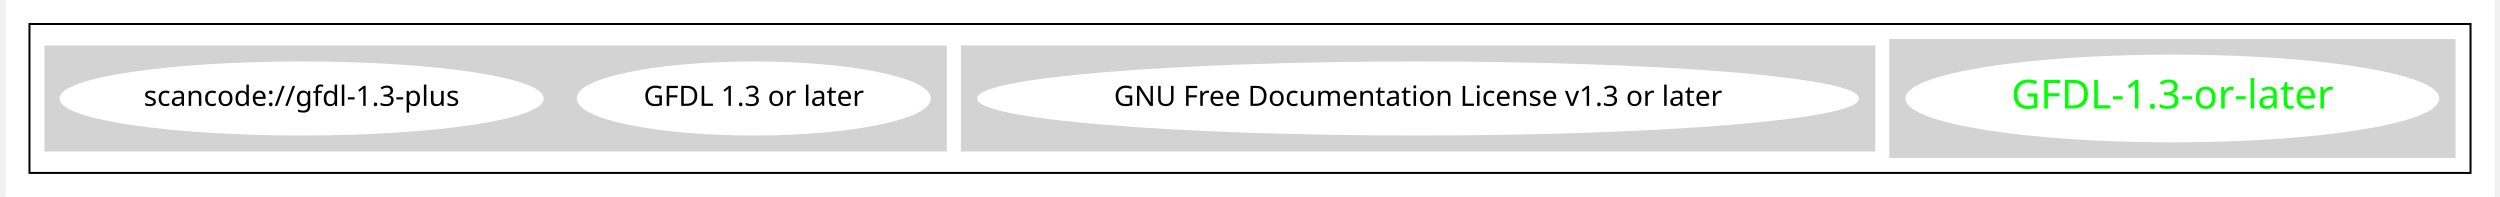
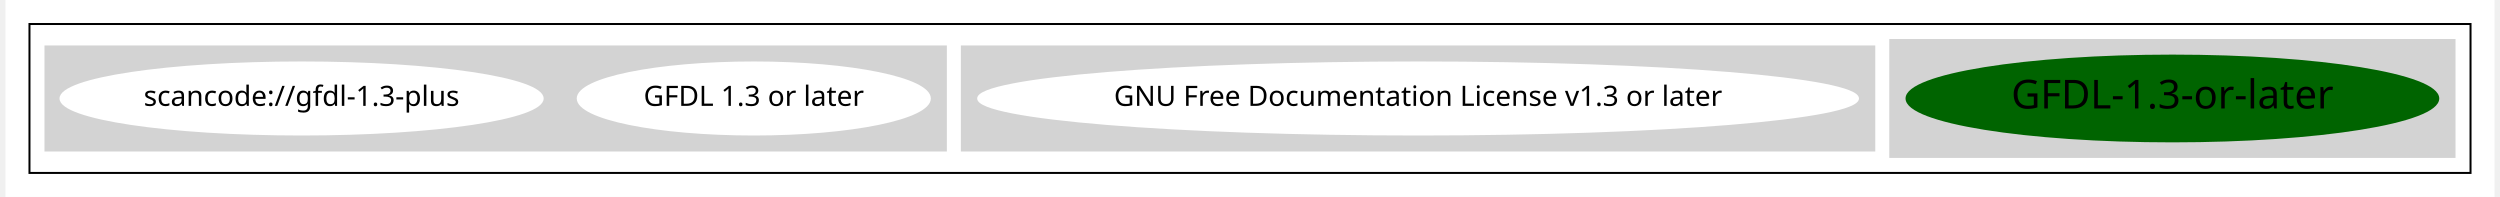
<svg xmlns="http://www.w3.org/2000/svg" width="1244pt" height="98pt" viewBox="0.00 0.00 1244.00 98.43">
  <g id="graph0" class="graph" transform="scale(1 1) rotate(0) translate(4 94.43)">
    <polygon fill="white" stroke="transparent" points="-4,4 -4,-94.43 1240,-94.43 1240,4 -4,4" />
    <g id="clust1" class="cluster">
      <polygon fill="none" stroke="black" points="8,-8 8,-82.43 1228,-82.43 1228,-8 8,-8" />
    </g>
    <g id="clust2" class="cluster">
      <polygon fill="lightgray" stroke="lightgray" points="938,-16 938,-74.43 1220,-74.43 1220,-16 938,-16" />
    </g>
    <g id="clust3" class="cluster">
      <polygon fill="lightgray" stroke="lightgray" points="474,-19.21 474,-71.21 930,-71.21 930,-19.21 474,-19.21" />
    </g>
    <g id="clust4" class="cluster">
      <polygon fill="lightgray" stroke="lightgray" points="16,-19.21 16,-71.21 466,-71.21 466,-19.21 16,-19.21" />
    </g>
    <g id="node1" class="node">
-       <ellipse fill="white" stroke="white" cx="1079" cy="-45.21" rx="132.87" ry="21.43" />
-       <text text-anchor="middle" x="1079" y="-40.21" font-family="Times-Roman" font-size="20.00" fill="#00ff00">GFDL-1.3-or-later</text>
+       <ellipse fill="darkgreen" stroke="darkgreen" cx="1079" cy="-45.21" rx="132.87" ry="21.43" />
+       <text text-anchor="middle" x="1079" y="-40.21" font-family="Times-Roman" font-size="20.00">GFDL-1.3-or-later</text>
    </g>
    <g id="node2" class="node">
      <ellipse fill="white" stroke="white" cx="702" cy="-45.21" rx="219.86" ry="18" />
      <text text-anchor="middle" x="702" y="-41.51" font-family="Times-Roman" font-size="14.00">GNU Free Documentation License v1.3 or later</text>
    </g>
    <g id="node3" class="node">
      <ellipse fill="white" stroke="white" cx="370" cy="-45.21" rx="87.99" ry="18" />
      <text text-anchor="middle" x="370" y="-41.51" font-family="Times-Roman" font-size="14.00">GFDL 1.3 or later</text>
    </g>
    <g id="node4" class="node">
      <ellipse fill="white" stroke="white" cx="144" cy="-45.21" rx="120.48" ry="18" />
      <text text-anchor="middle" x="144" y="-41.51" font-family="Times-Roman" font-size="14.00">scancode://gfdl-1.3-plus</text>
    </g>
  </g>
</svg>
